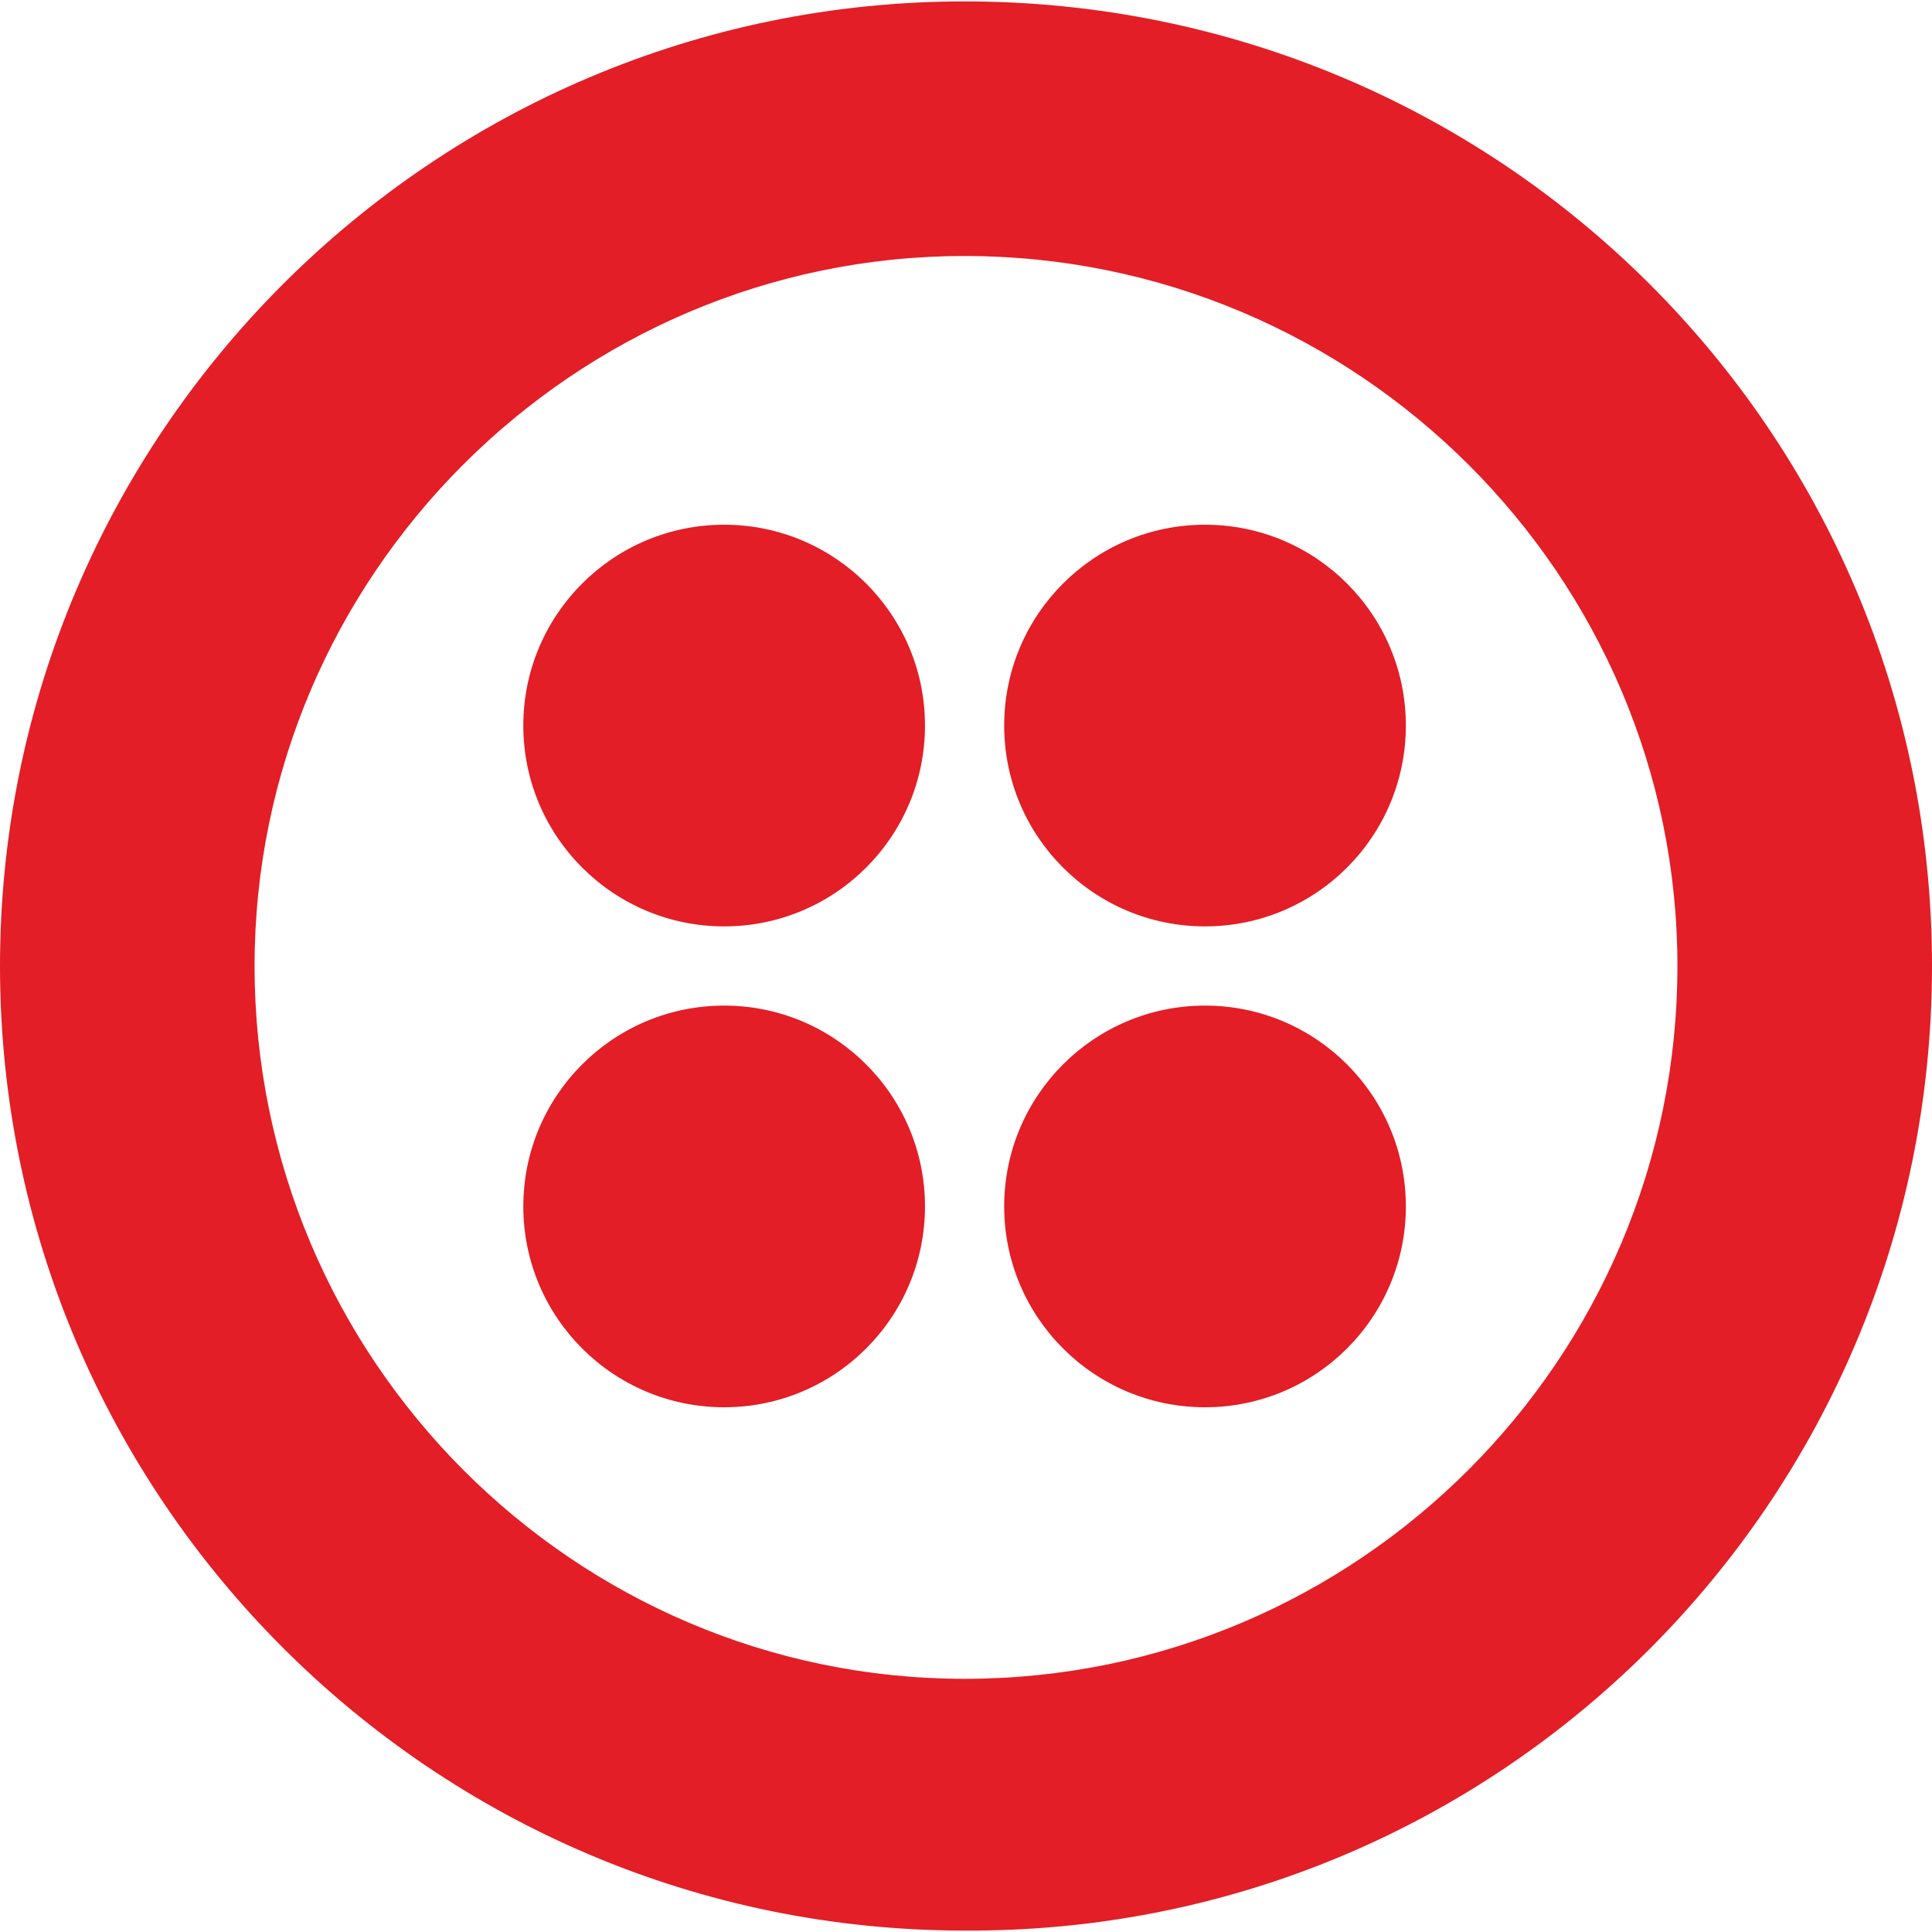
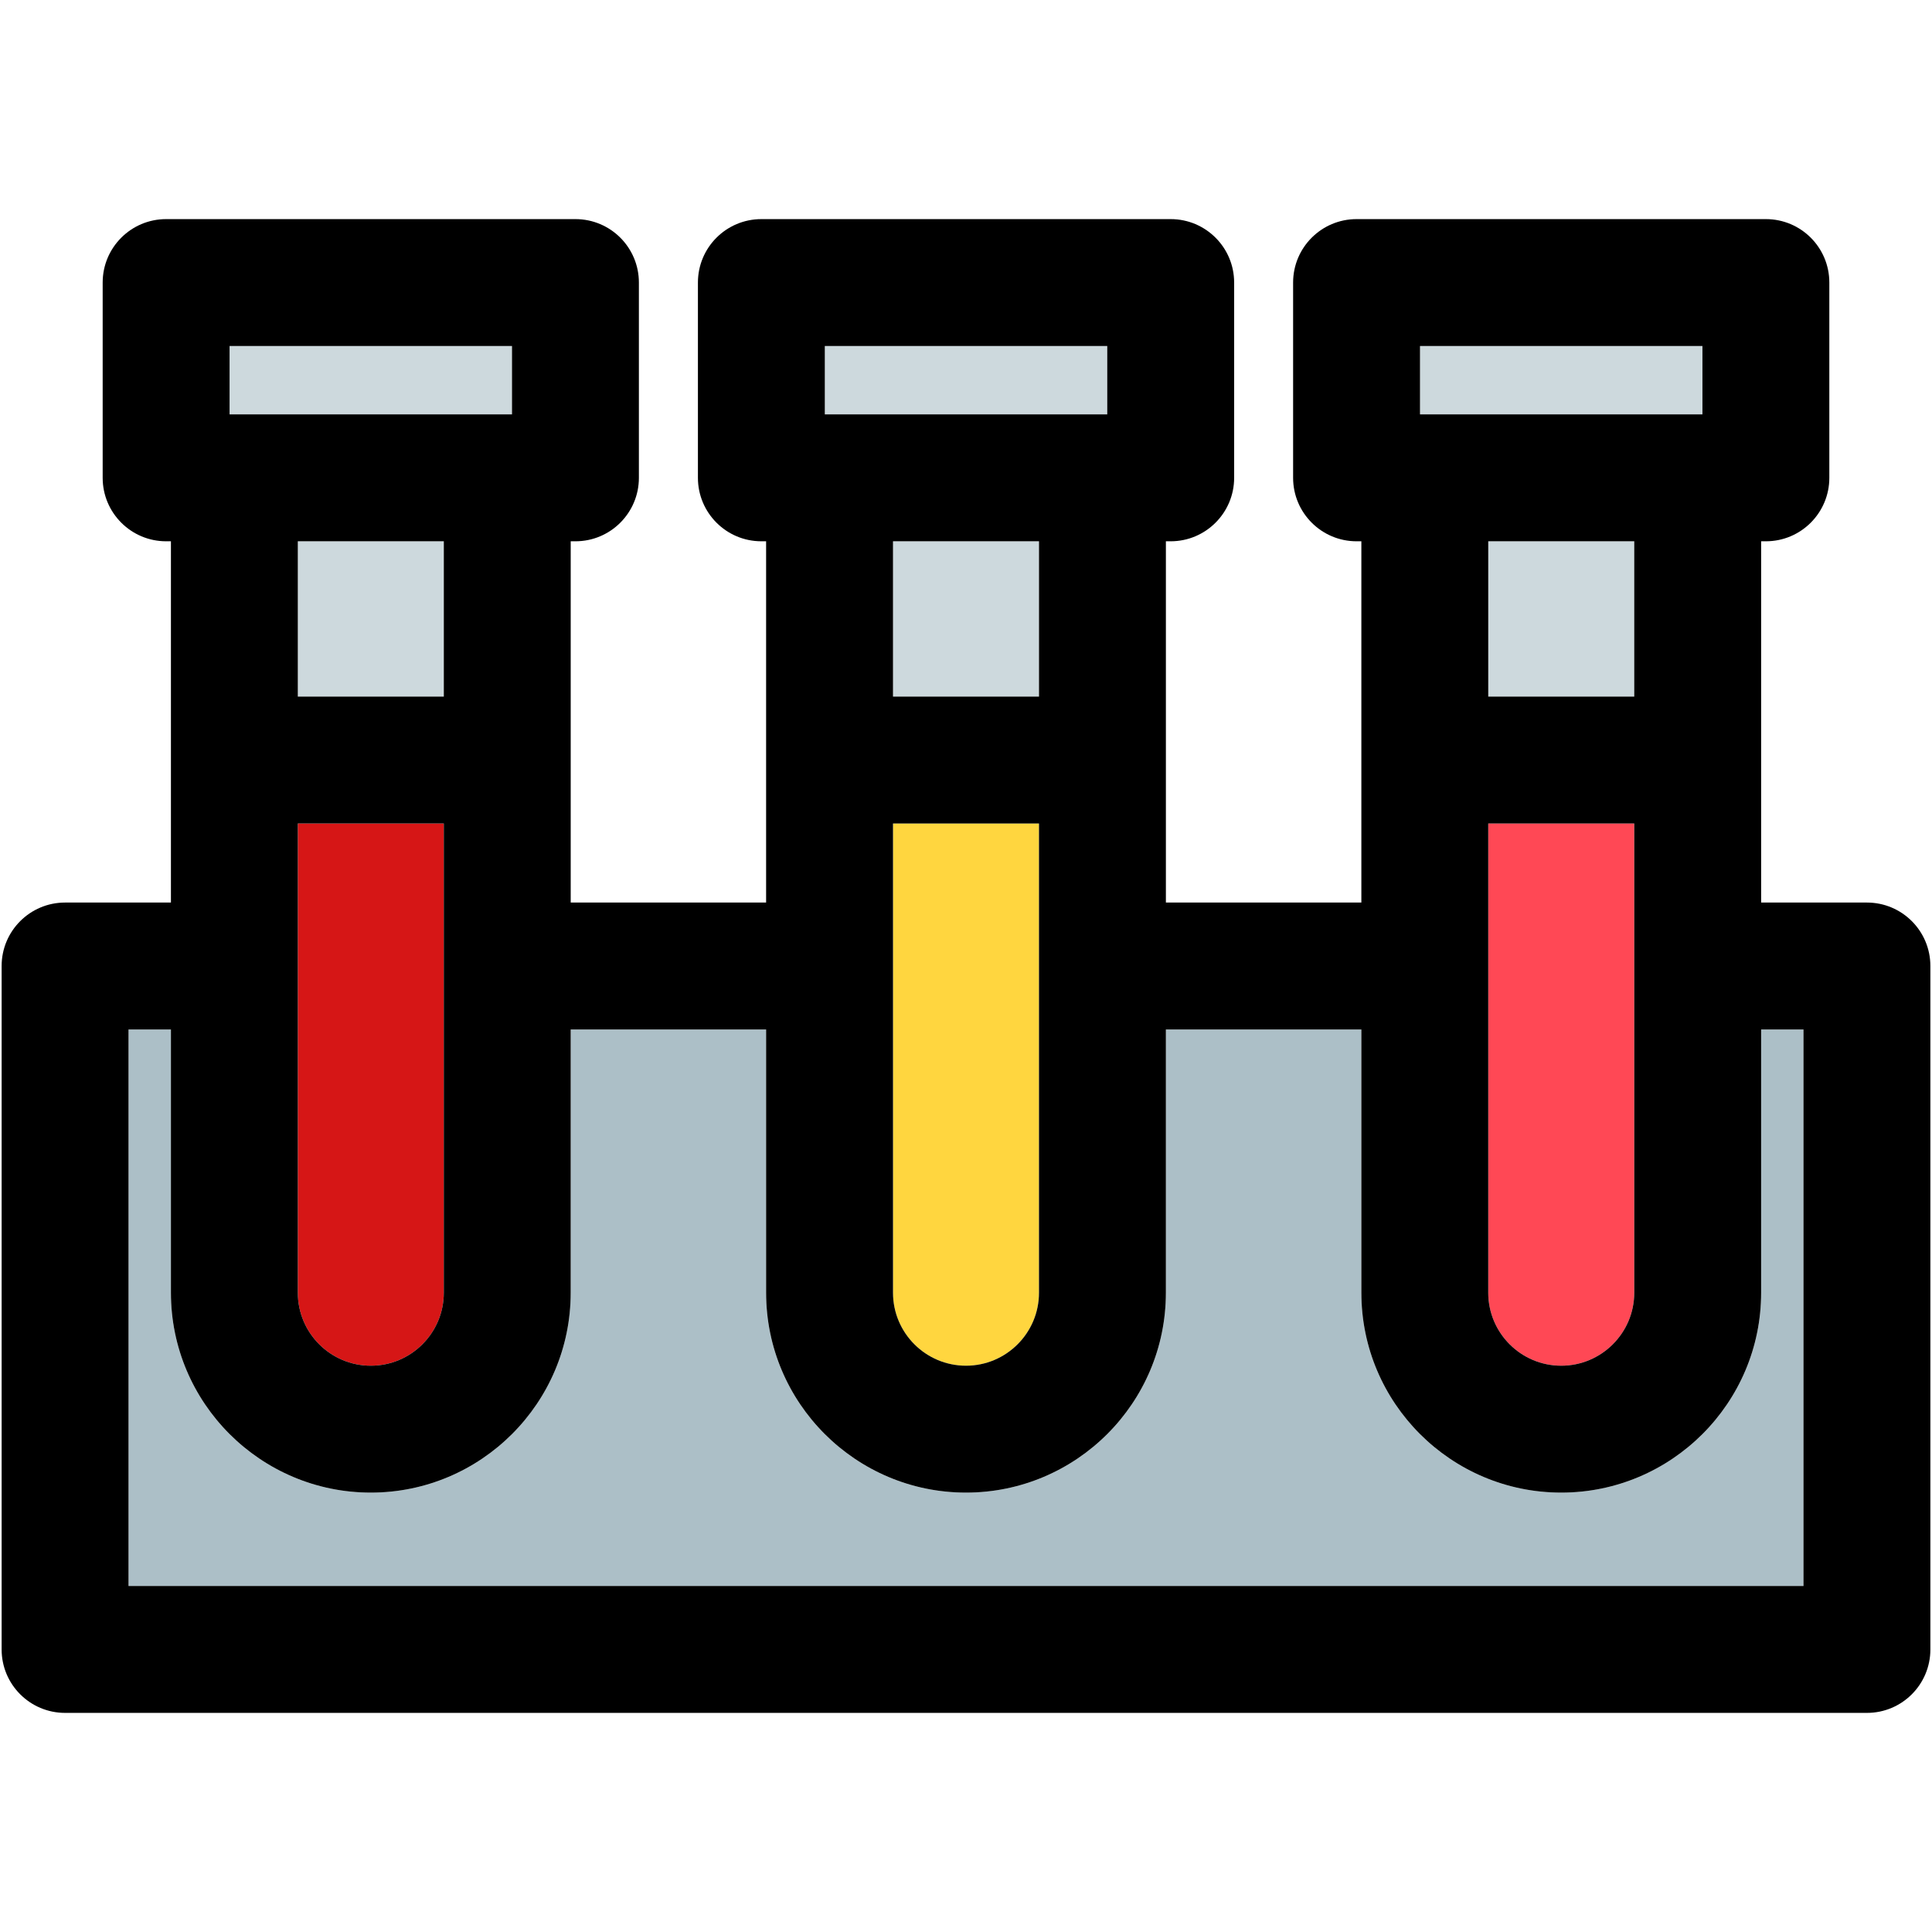
- <svg xmlns="http://www.w3.org/2000/svg" width="64" height="64">
-   <g transform="matrix(.937042 0 0 .937042 0 .046624)" fill="#e31e26">
-     <path d="M34.1 0C15.3 0 0 15.3 0 34.1s15.3 34.1 34.1 34.1C53 68.3 68.3 53 68.3 34.1S53 0 34.1 0zm0 59.3C20.3 59.3 9 48 9 34.1 9 20.3 20.3 9 34.1 9 48 9 59.3 20.3 59.3 34.1 59.3 48 48 59.3 34.1 59.3z" />
-     <circle cx="42.6" cy="25.6" r="7.1" />
-     <circle cx="42.6" cy="42.6" r="7.1" />
-     <circle cx="25.6" cy="42.6" r="7.1" />
-     <circle cx="25.6" cy="25.6" r="7.1" />
+ <svg xmlns="http://www.w3.org/2000/svg" version="1.1" id="Capa_1" viewBox="0 0 297.5 297.5" xml:space="preserve">
+   <g id="XMLID_40_">
+     <g>
+       <path style="fill:#ACBFC7;" d="M277.71,158.52v85.7H19.79v-85.7h6.53v40.54c0,16.98,13.81,30.78,30.78,30.78    s30.78-13.8,30.78-30.78v-40.54h30.09v40.54c0,16.98,13.81,30.78,30.78,30.78c16.98,0,30.78-13.8,30.78-30.78v-40.54h30.1v40.54    c0,16.98,13.8,30.78,30.78,30.78c16.97,0,30.78-13.8,30.78-30.78v-40.54H277.71z" />
+       <rect x="218.66" y="53.28" style="fill:#CDD9DD;" width="43.49" height="10.53" />
+       <rect x="229.17" y="83.35" style="fill:#CDD9DD;" width="22.48" height="23.92" />
+       <rect x="137.51" y="83.35" style="fill:#CDD9DD;" width="22.48" height="23.92" />
+       <rect x="127.01" y="53.28" style="fill:#CDD9DD;" width="43.49" height="10.53" />
+       <rect x="35.35" y="53.28" style="fill:#CDD9DD;" width="43.49" height="10.53" />
+       <rect x="45.86" y="83.35" style="fill:#CDD9DD;" width="22.48" height="23.92" />
+       <path style="fill:#FF4855;" d="M251.65,126.81v72.25c0,6.2-5.05,11.24-11.24,11.24c-6.2,0-11.24-5.04-11.24-11.24v-72.25H251.65z" />
+       <path style="fill:#D61616;" d="M68.34,126.81v72.25c0,6.2-5.04,11.24-11.24,11.24s-11.24-5.04-11.24-11.24v-72.25H68.34z" />
+       <path style="fill:#FFD63F;" d="M159.99,126.81v72.25c0,6.2-5.04,11.24-11.24,11.24s-11.24-5.04-11.24-11.24v-72.25H159.99z" />
+       <path d="M297.25,148.75v105.24c0,5.4-4.37,9.77-9.77,9.77H10.02c-5.39,0-9.77-4.37-9.77-9.77V148.75c0-5.4,4.38-9.77,9.77-9.77    h16.3V83.35h-0.74c-5.39,0-9.77-4.38-9.77-9.77V43.51c0-5.4,4.38-9.77,9.77-9.77h63.03c5.4,0,9.77,4.37,9.77,9.77v30.07    c0,5.39-4.37,9.77-9.77,9.77h-0.73v55.63h30.09V83.35h-0.73c-5.4,0-9.77-4.38-9.77-9.77V43.51c0-5.4,4.37-9.77,9.77-9.77h63.03    c5.39,0,9.77,4.37,9.77,9.77v30.07c0,5.39-4.38,9.77-9.77,9.77h-0.74v55.63h30.1V83.35h-0.74c-5.39,0-9.77-4.38-9.77-9.77V43.51    c0-5.4,4.38-9.77,9.77-9.77h63.03c5.4,0,9.77,4.37,9.77,9.77v30.07c0,5.39-4.37,9.77-9.77,9.77h-0.73v55.63h16.29    C292.88,138.98,297.25,143.35,297.25,148.75z M277.71,244.22v-85.7h-6.52v40.54c0,16.98-13.81,30.78-30.78,30.78    c-16.98,0-30.78-13.8-30.78-30.78v-40.54h-30.1v40.54c0,16.98-13.8,30.78-30.78,30.78c-16.97,0-30.78-13.8-30.78-30.78v-40.54    H87.88v40.54c0,16.98-13.81,30.78-30.78,30.78s-30.78-13.8-30.78-30.78v-40.54h-6.53v85.7H277.71z M262.15,63.81V53.28h-43.49    v10.53H262.15z M251.65,199.06v-72.25h-22.48v72.25c0,6.2,5.04,11.24,11.24,11.24C246.6,210.3,251.65,205.26,251.65,199.06z     M251.65,107.27V83.35h-22.48v23.92H251.65z M170.5,63.81V53.28h-43.49v10.53H170.5z M159.99,199.06v-72.25h-22.48v72.25    c0,6.2,5.04,11.24,11.24,11.24S159.99,205.26,159.99,199.06z M159.99,107.27V83.35h-22.48v23.92H159.99z M78.84,63.81V53.28H35.35    v10.53H78.84z M68.34,199.06v-72.25H45.86v72.25c0,6.2,5.04,11.24,11.24,11.24S68.34,205.26,68.34,199.06z M68.34,107.27V83.35    H45.86v23.92H68.34z" />
+     </g>
+     <g>
+ 	</g>
  </g>
</svg>
